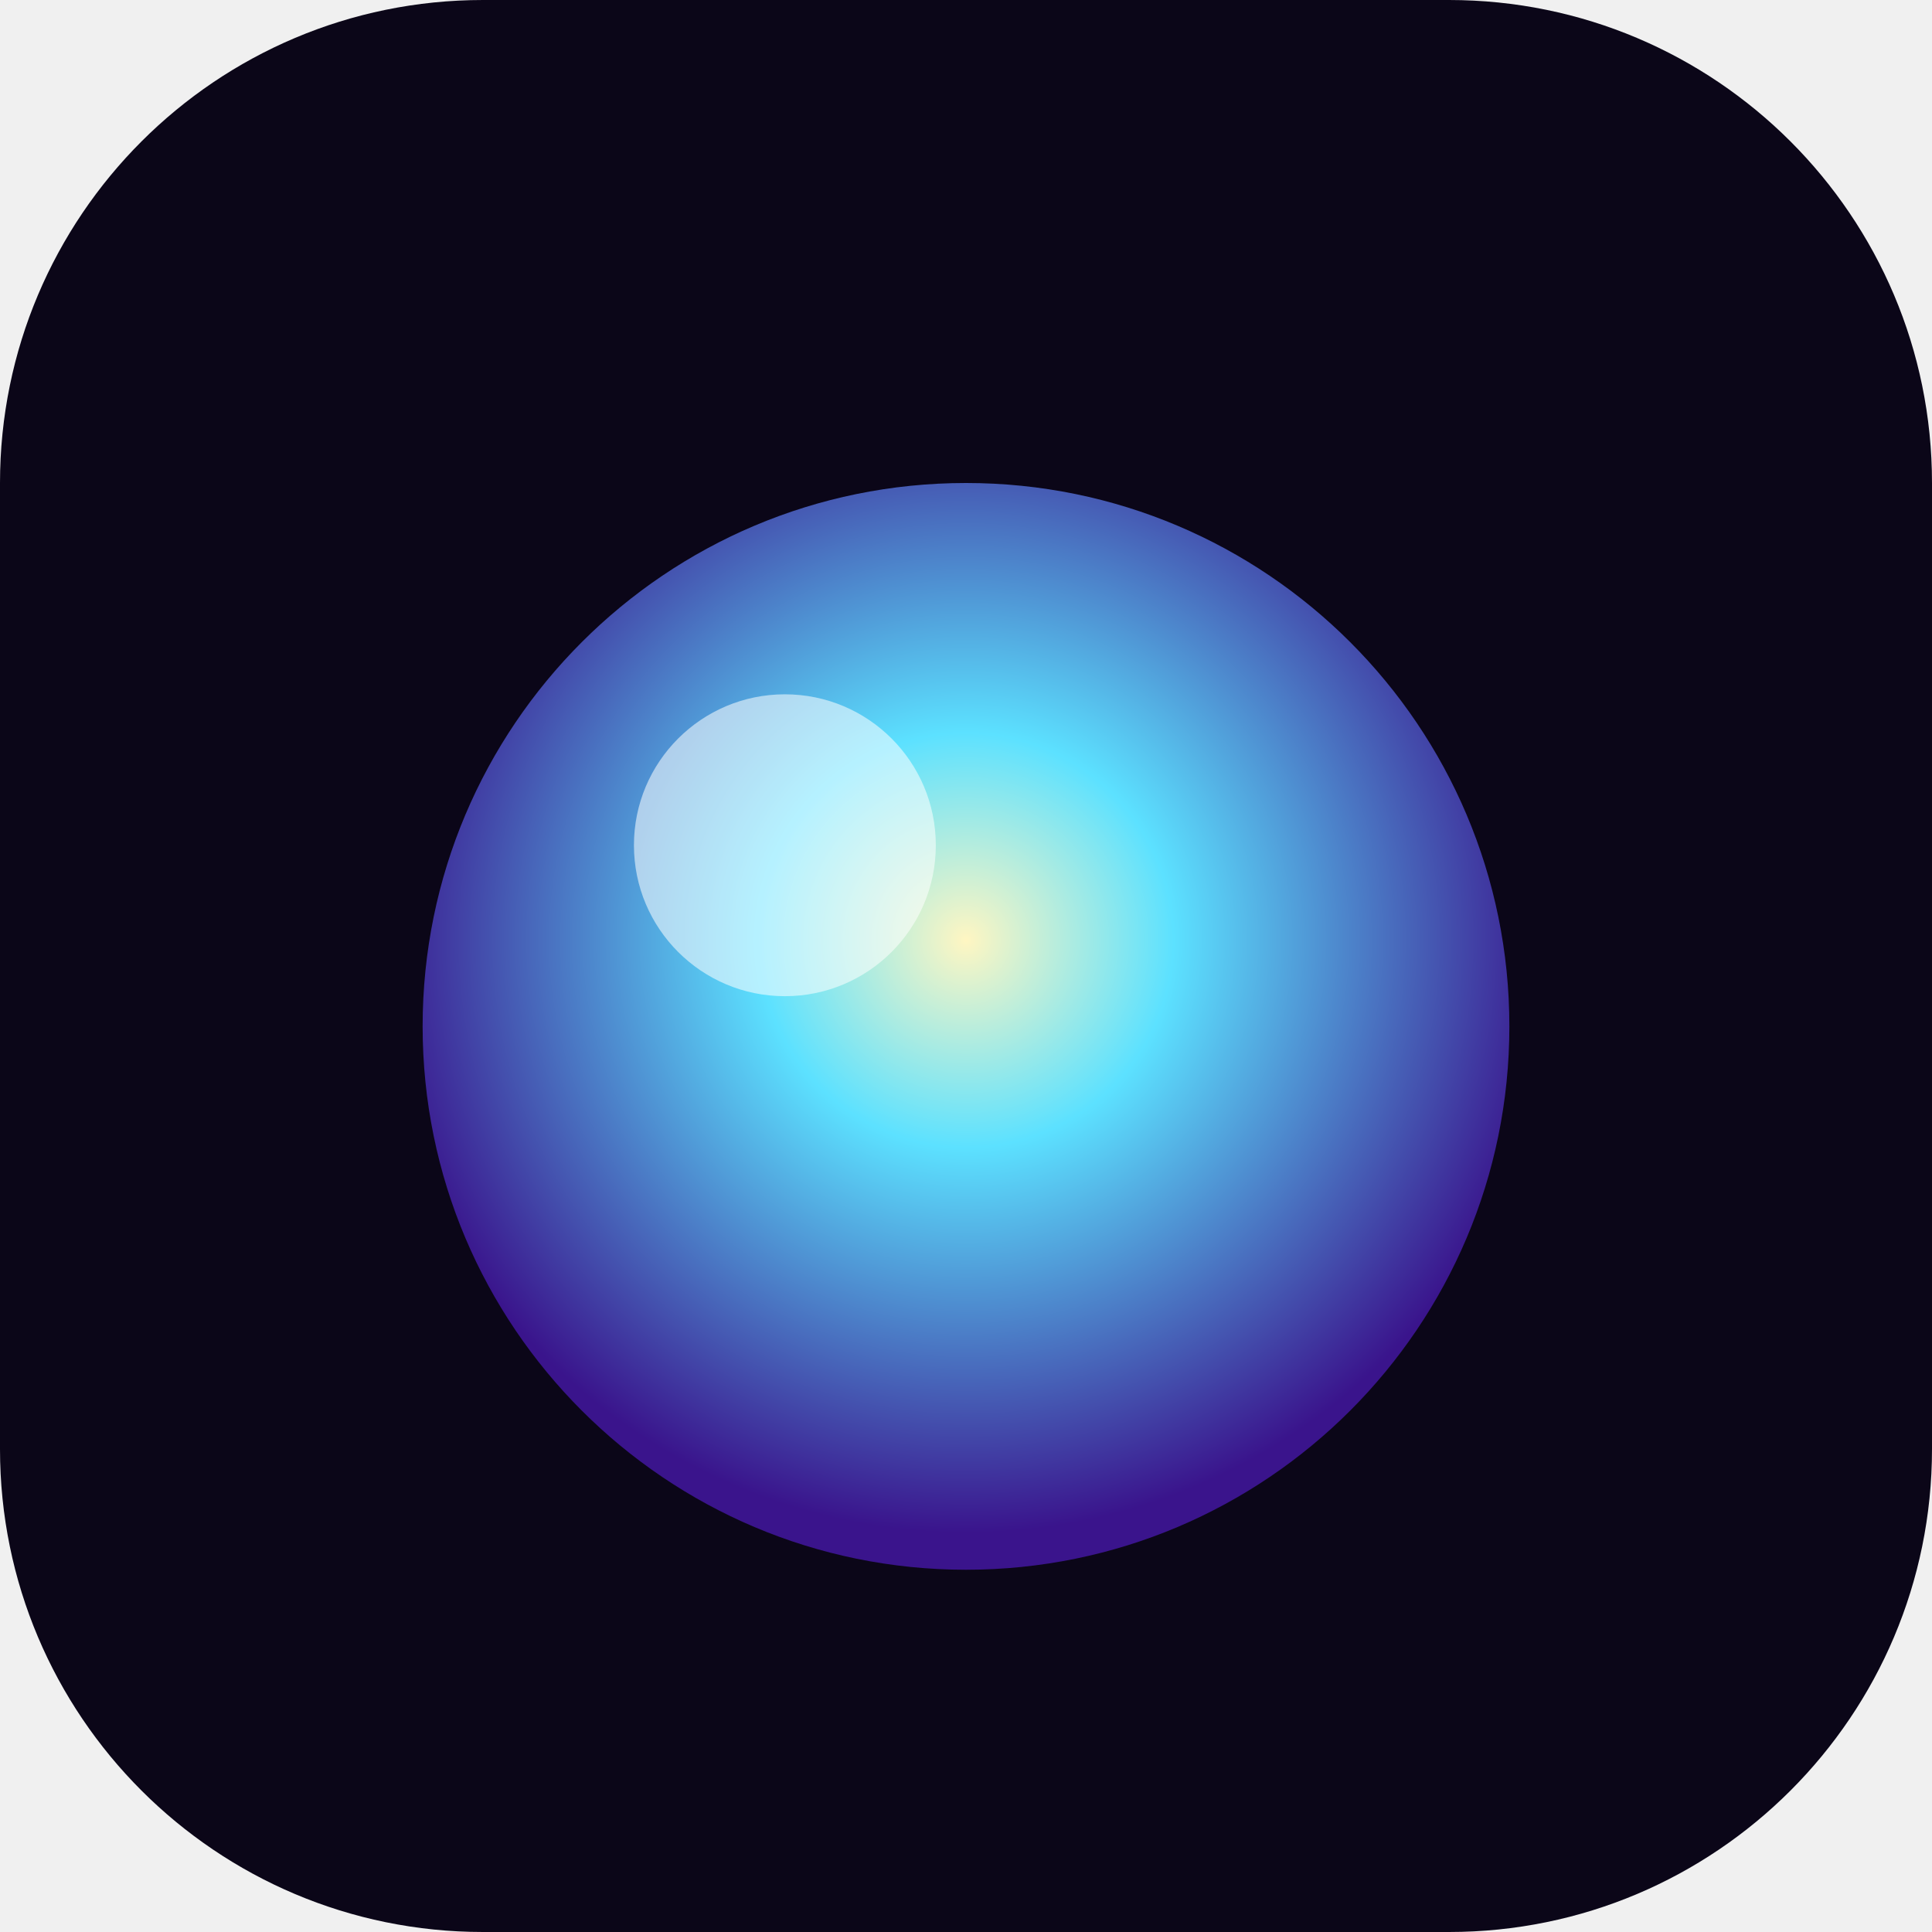
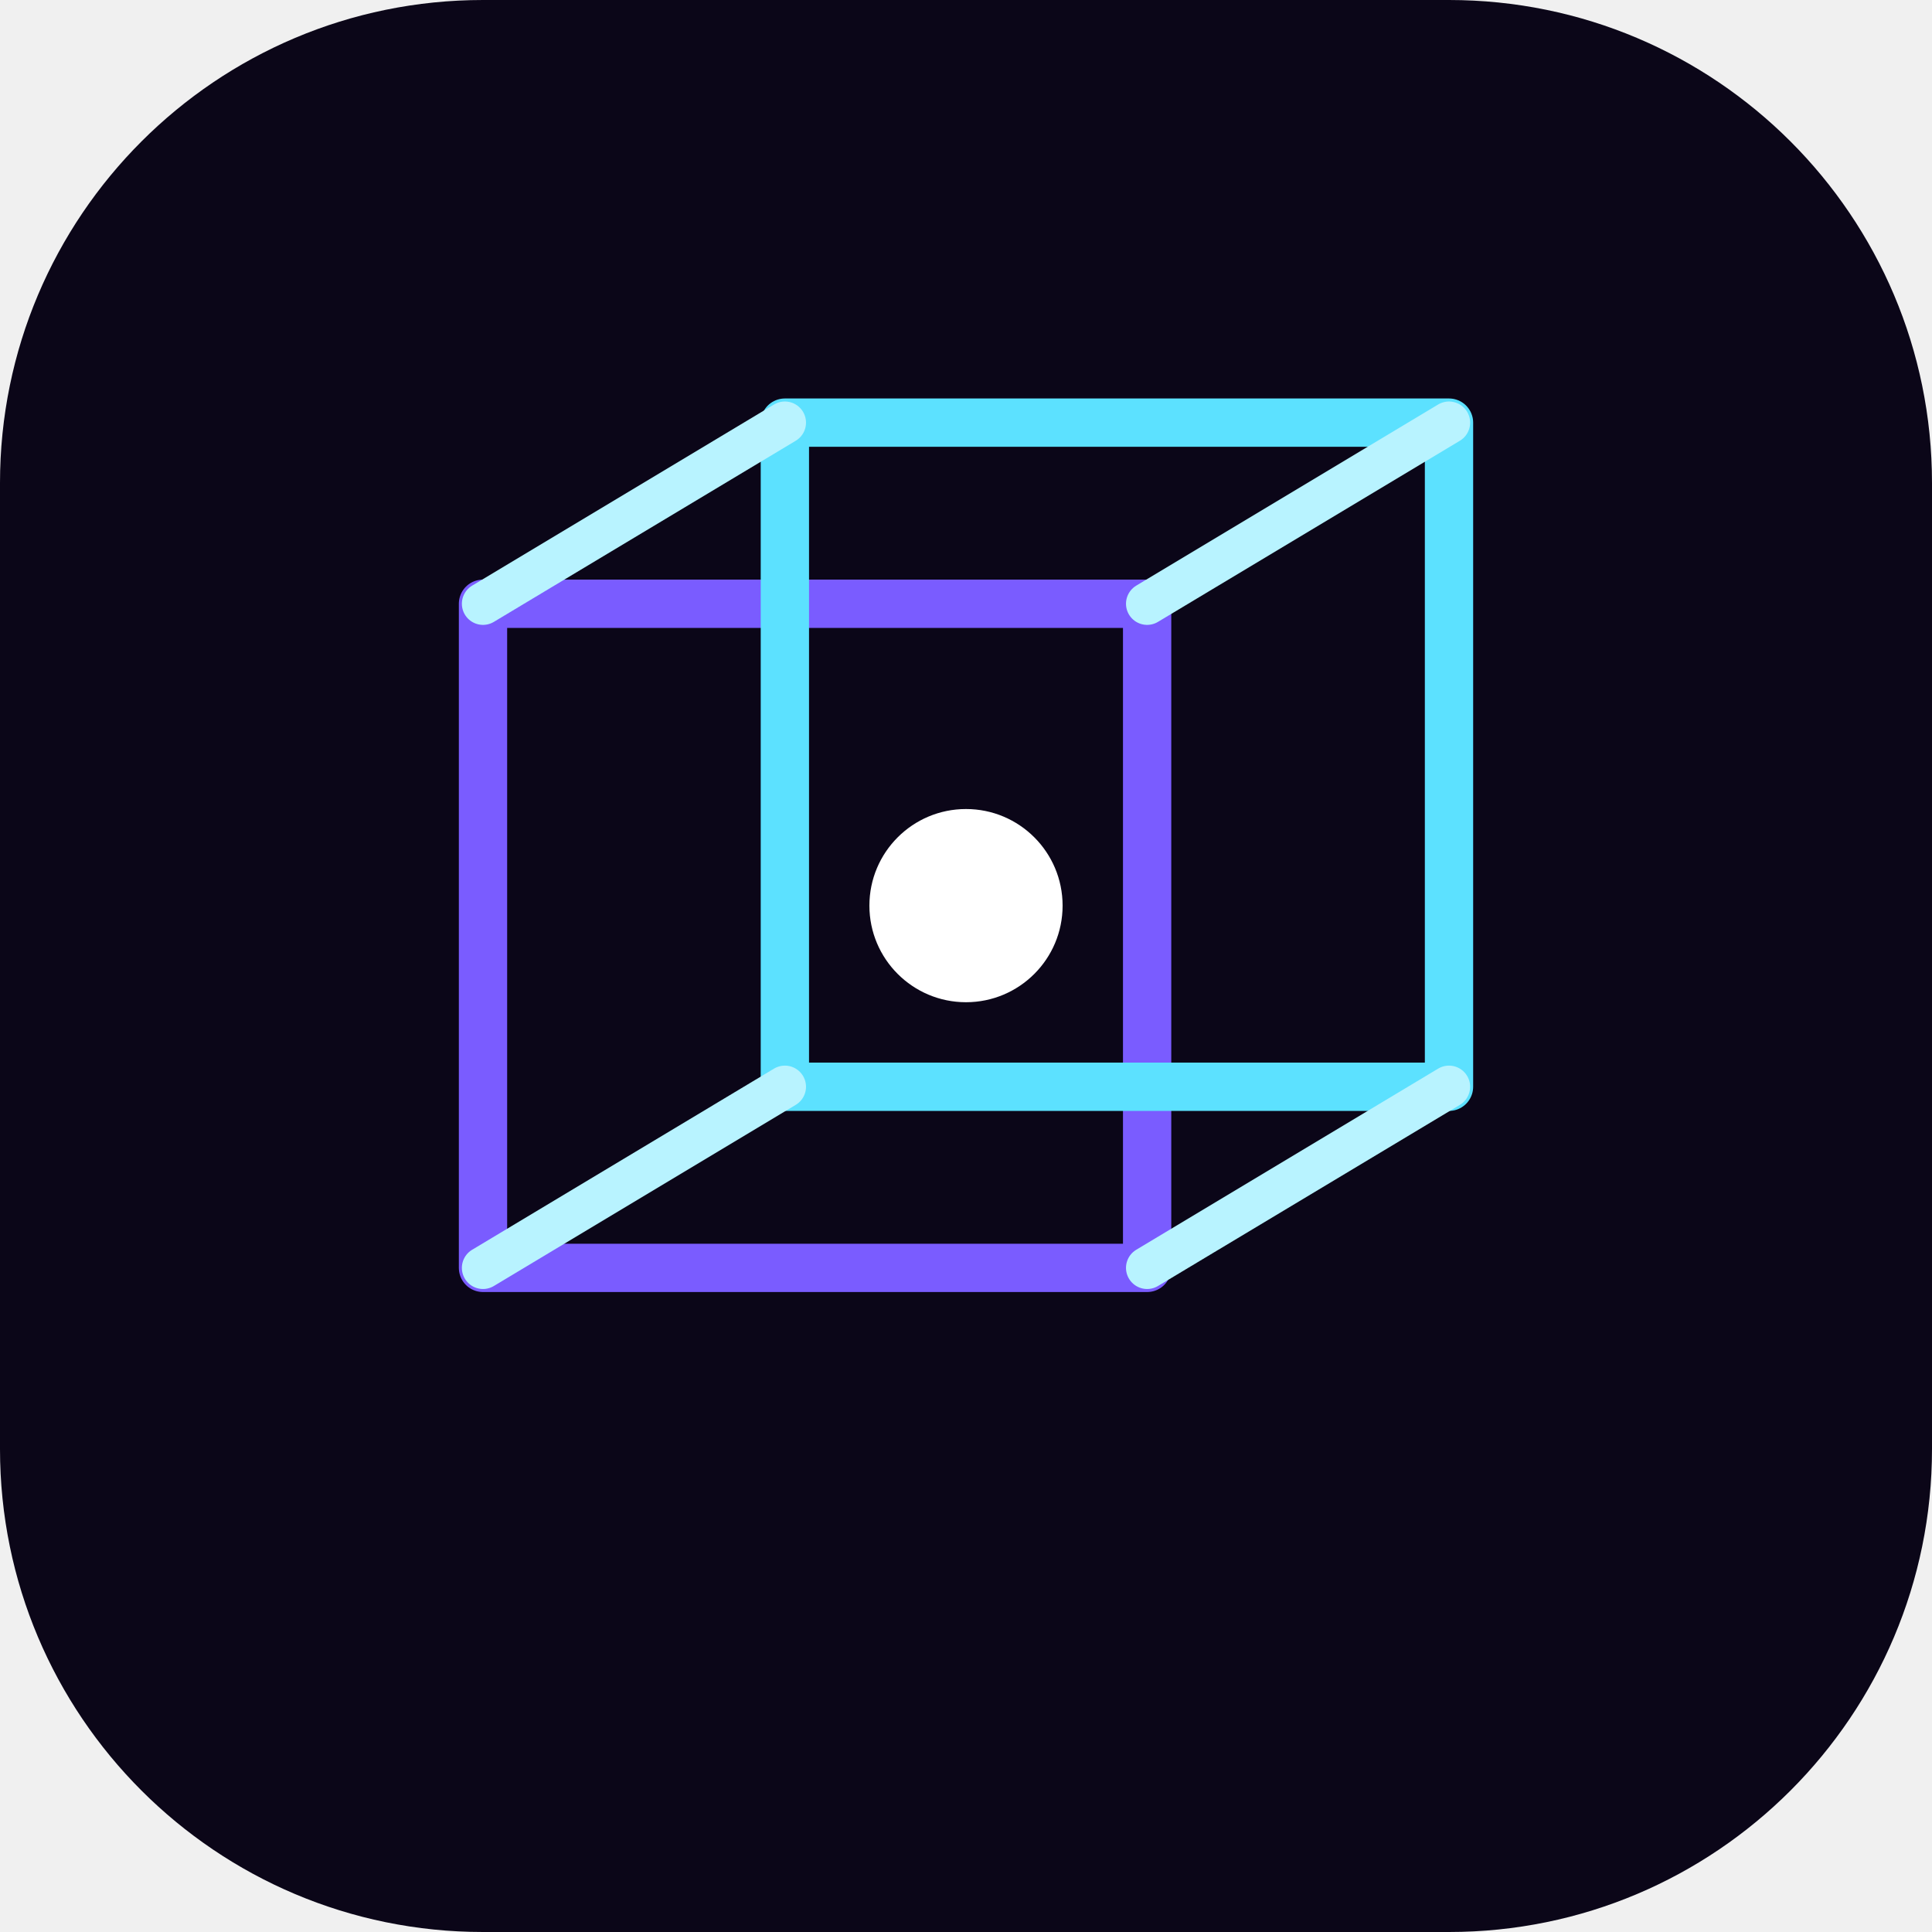
<svg xmlns="http://www.w3.org/2000/svg" viewBox="0 0 64 64">
-   <defs>
-     <radialGradient id="g" cx="50%" cy="42%" r="55%">
-       <stop offset="0%" stop-color="#fff6c2" />
-       <stop offset="35%" stop-color="#5ce1ff" />
-       <stop offset="100%" stop-color="#3a148c" />
-     </radialGradient>
-   </defs>
  <rect width="64" height="64" rx="16" fill="#0b0618" />
-   <circle cx="32" cy="34" r="18" fill="url(#g)" />
-   <circle cx="26" cy="28" r="5" fill="#ffffff" opacity="0.55" />
+   <g fill="none" stroke-linecap="round" stroke-linejoin="round">
+     <rect x="16" y="20" width="22" height="22" stroke="#7a5cff" stroke-width="1.6" />
+     <rect x="26" y="14" width="22" height="22" stroke="#5ce1ff" stroke-width="1.6" />
+     <path d="M16 20l10-6M38 20l10-6M16 42l10-6M38 42l10-6" stroke="#b8f3ff" stroke-width="1.4" />
+   </g>
+   <circle cx="32" cy="30" r="3.2" fill="#ffffff" />
</svg>
